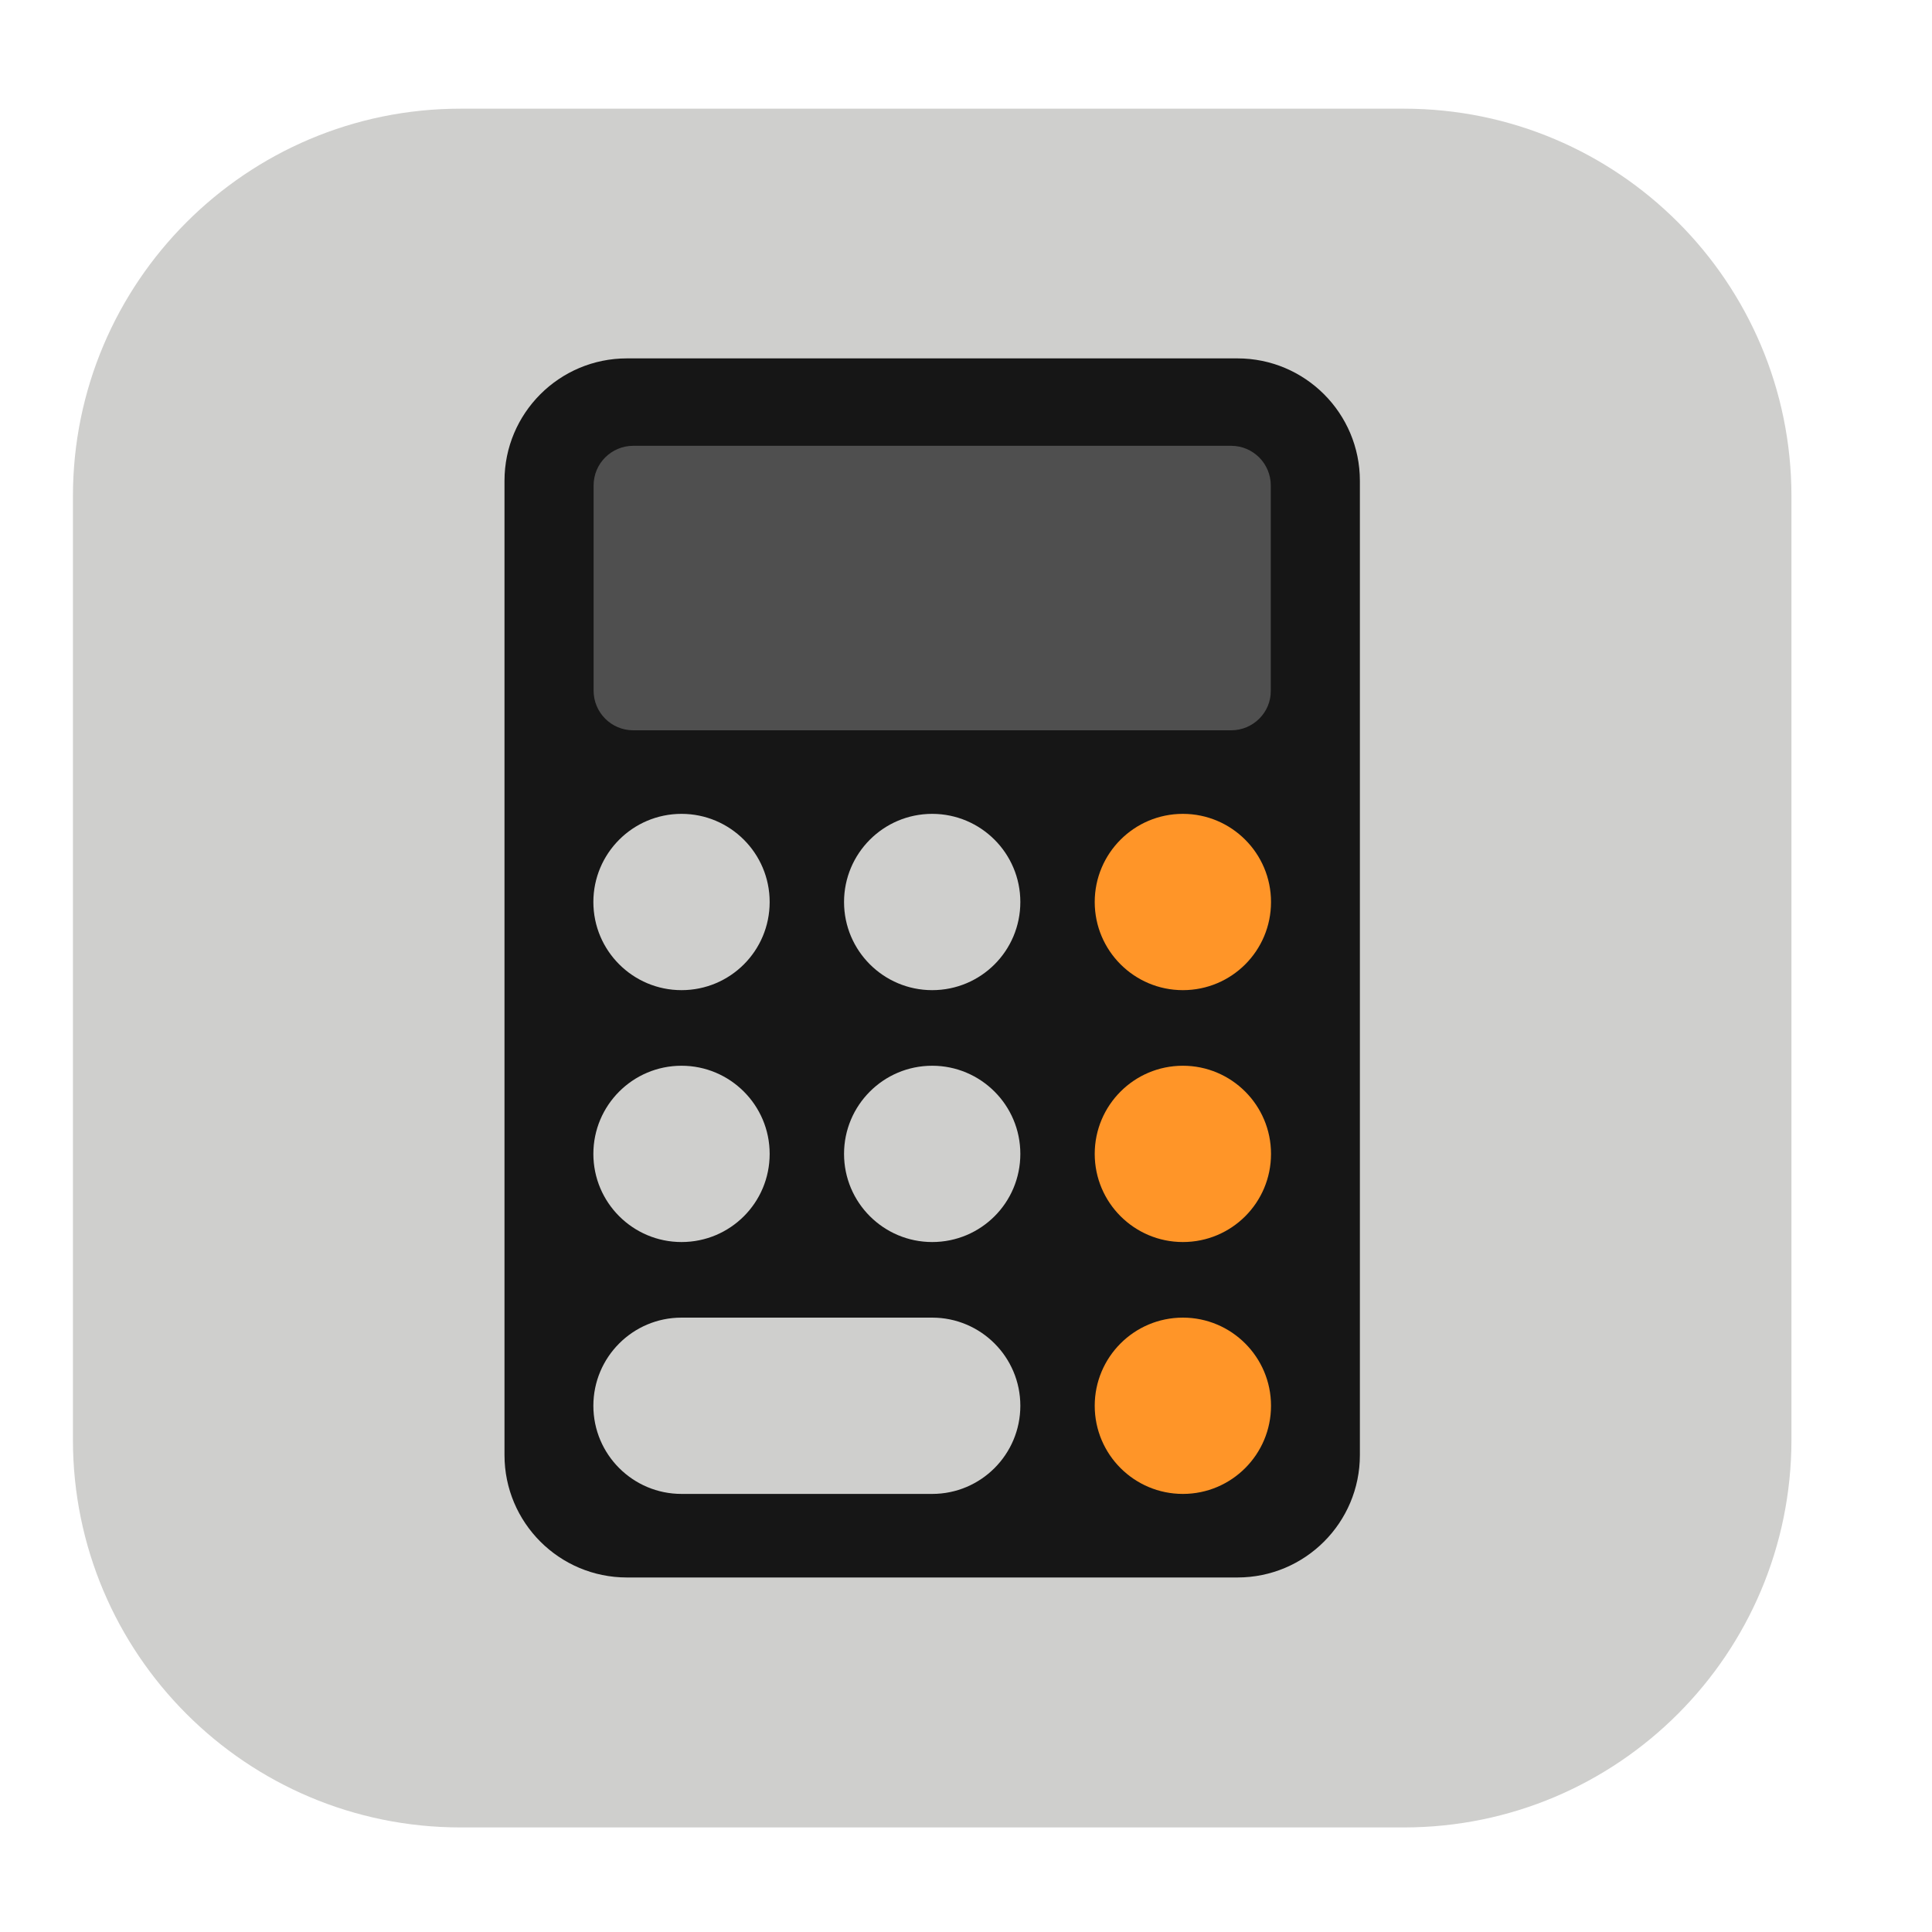
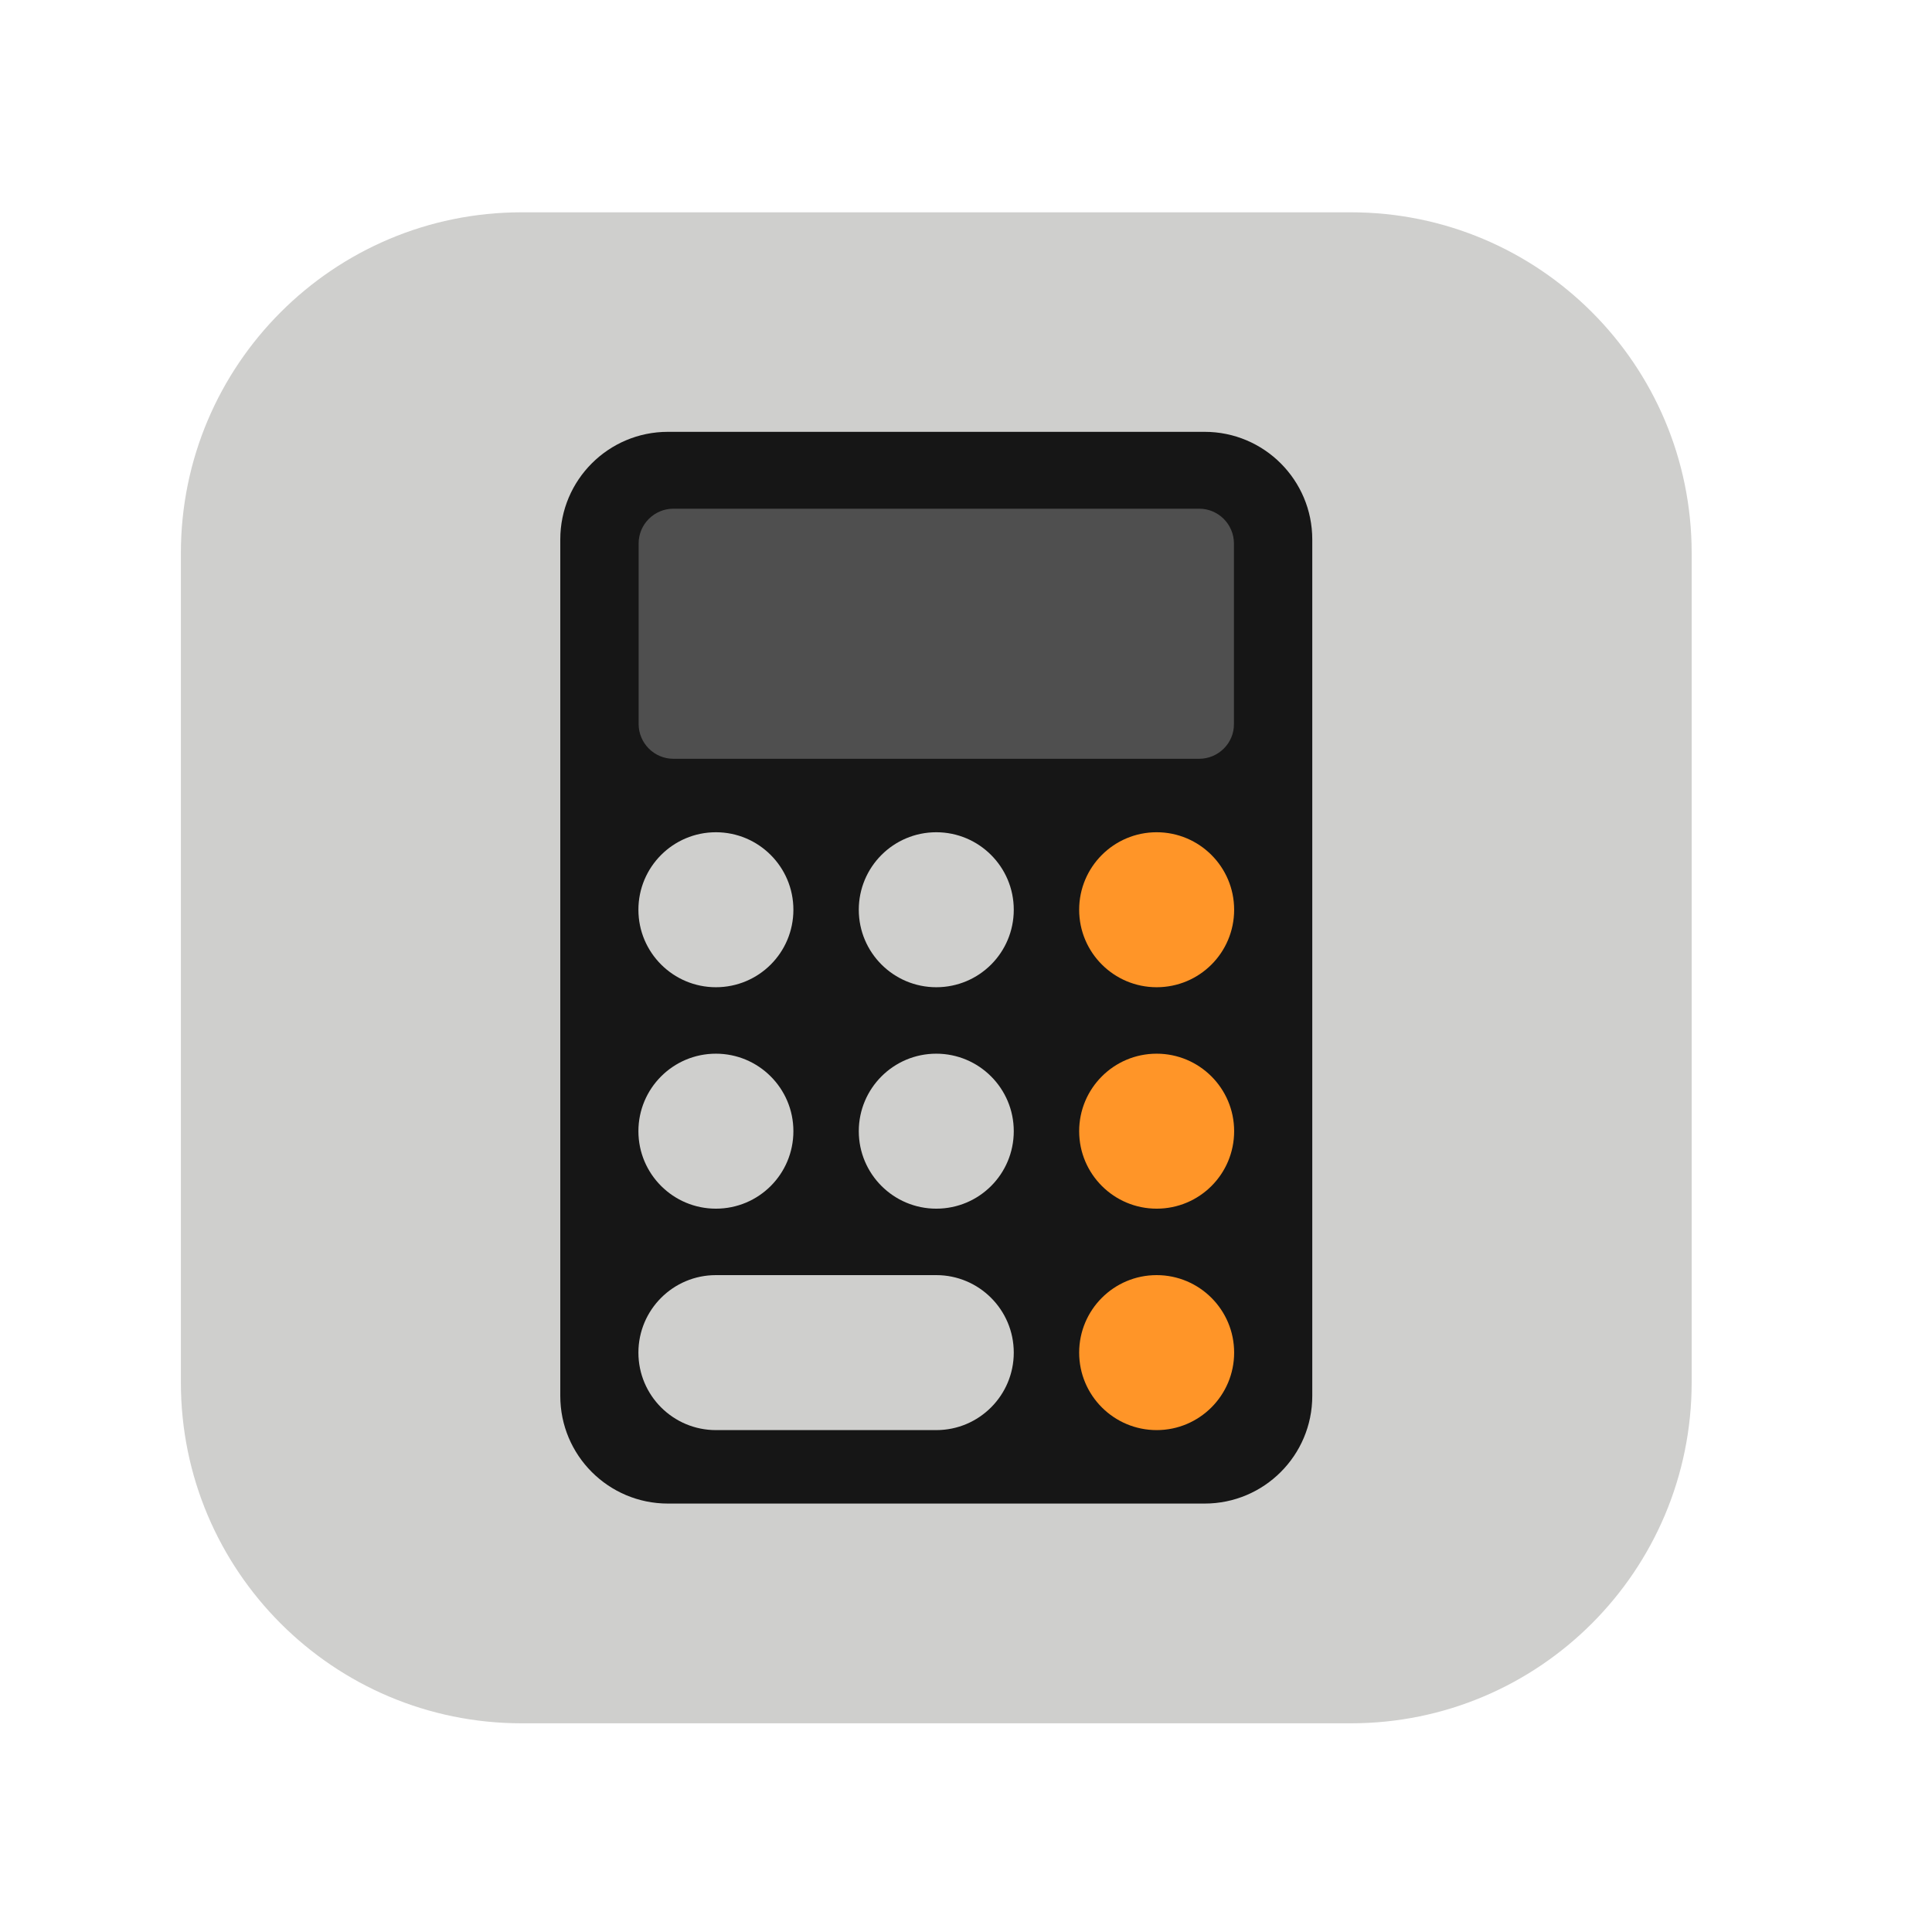
- <svg xmlns="http://www.w3.org/2000/svg" t="1780109715033" class="icon" viewBox="0 0 1024 1024" version="1.1" p-id="4536" width="256" height="256">
+ <svg xmlns="http://www.w3.org/2000/svg" t="1780109715033" class="icon" viewBox="-70.4 -70.4 1164.8 1164.8" version="1.1" p-id="4536" width="256" height="256">
  <path d="M744.064 968.576H244.096c-113.536 0-205.44-92.032-205.44-205.44V263.04C38.656 149.632 130.688 57.6 244.096 57.6h499.968c113.536 0 205.44 92.032 205.44 205.44v499.968c0 113.536-91.904 205.568-205.44 205.568z" fill="#CFCFCD" p-id="4537" />
  <path d="M655.872 836.096H332.288c-35.84 0-64.896-29.056-64.896-64.896V254.848c0-35.84 29.056-64.896 64.896-64.896h323.584c35.84 0 64.896 29.056 64.896 64.896v516.352c0 35.84-29.056 64.896-64.896 64.896z" fill="#161616" p-id="4538" />
  <path d="M652.544 387.072H335.616c-11.648 0-20.992-9.472-20.992-20.992v-108.8c0-11.648 9.472-20.992 20.992-20.992h316.928c11.648 0 20.992 9.472 20.992 20.992v108.8c0.128 11.52-9.344 20.992-20.992 20.992z" fill="#4F4F4F" p-id="4539" />
  <path d="M361.216 524.8c-25.728 0-46.72-20.864-46.72-46.72 0-25.728 20.864-46.72 46.72-46.72 25.728 0 46.72 20.864 46.72 46.72S387.072 524.8 361.216 524.8zM494.08 524.8c-25.728 0-46.72-20.864-46.72-46.72 0-25.728 20.864-46.72 46.72-46.72 25.728 0 46.72 20.864 46.72 46.72S519.936 524.8 494.08 524.8z" fill="#CFCFCD" p-id="4540" />
  <path d="M626.944 524.8c-25.728 0-46.72-20.864-46.72-46.72 0-25.728 20.864-46.72 46.72-46.72 25.728 0 46.72 20.864 46.72 46.72S652.8 524.8 626.944 524.8z" fill="#FF9528" p-id="4541" />
  <path d="M361.216 658.304c-25.728 0-46.72-20.864-46.72-46.72 0-25.728 20.864-46.72 46.72-46.72 25.728 0 46.72 20.864 46.72 46.72s-20.864 46.72-46.72 46.72zM494.08 658.304c-25.728 0-46.72-20.864-46.72-46.72 0-25.728 20.864-46.72 46.72-46.72 25.728 0 46.72 20.864 46.72 46.72s-20.864 46.72-46.72 46.72z" fill="#CFCFCD" p-id="4542" />
  <path d="M626.944 658.304c-25.728 0-46.72-20.864-46.72-46.72 0-25.728 20.864-46.72 46.72-46.72 25.728 0 46.72 20.864 46.72 46.72s-20.864 46.72-46.72 46.72z" fill="#FF9528" p-id="4543" />
  <path d="M494.08 791.808H361.216c-25.728 0-46.72-20.864-46.72-46.72 0-25.728 20.864-46.72 46.72-46.72H494.08c25.728 0 46.72 20.864 46.72 46.72 0 25.728-20.864 46.72-46.72 46.72z" fill="#CFCFCD" p-id="4544" />
  <path d="M626.944 791.808c-25.728 0-46.72-20.864-46.72-46.72 0-25.728 20.864-46.72 46.72-46.72 25.728 0 46.72 20.864 46.72 46.72 0 25.728-20.864 46.72-46.72 46.72z" fill="#FF9528" p-id="4545" />
</svg>
